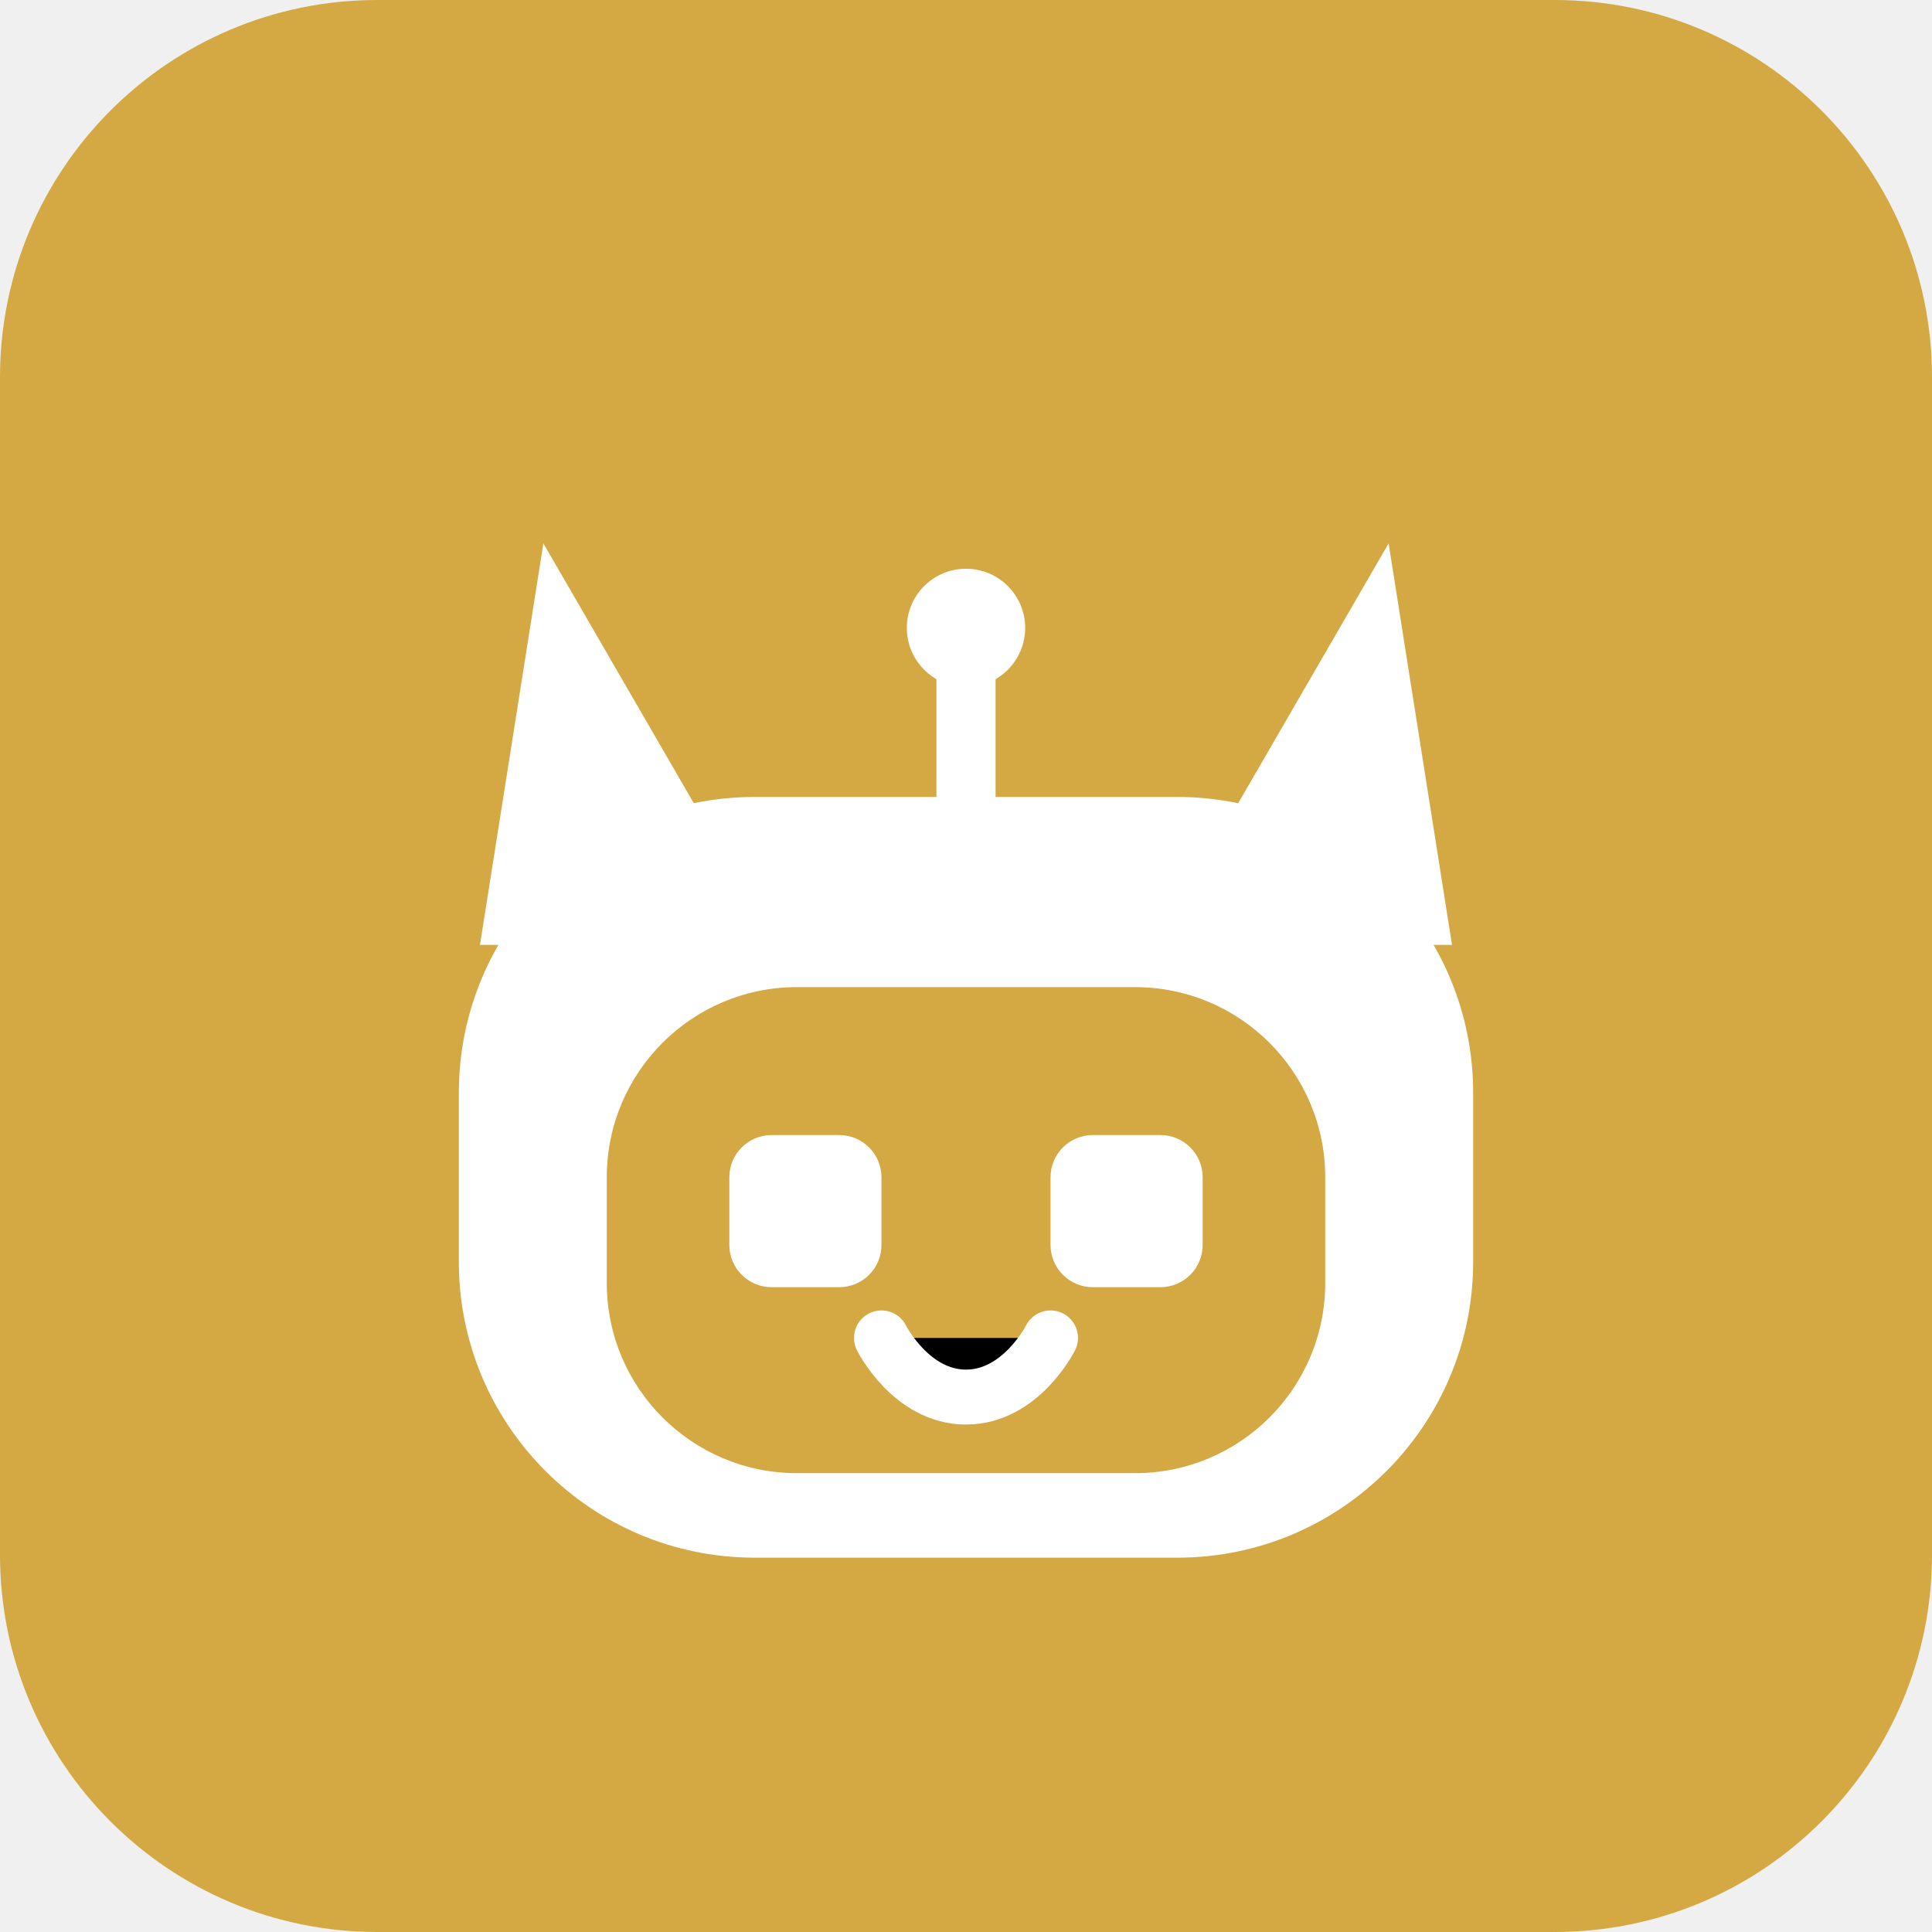
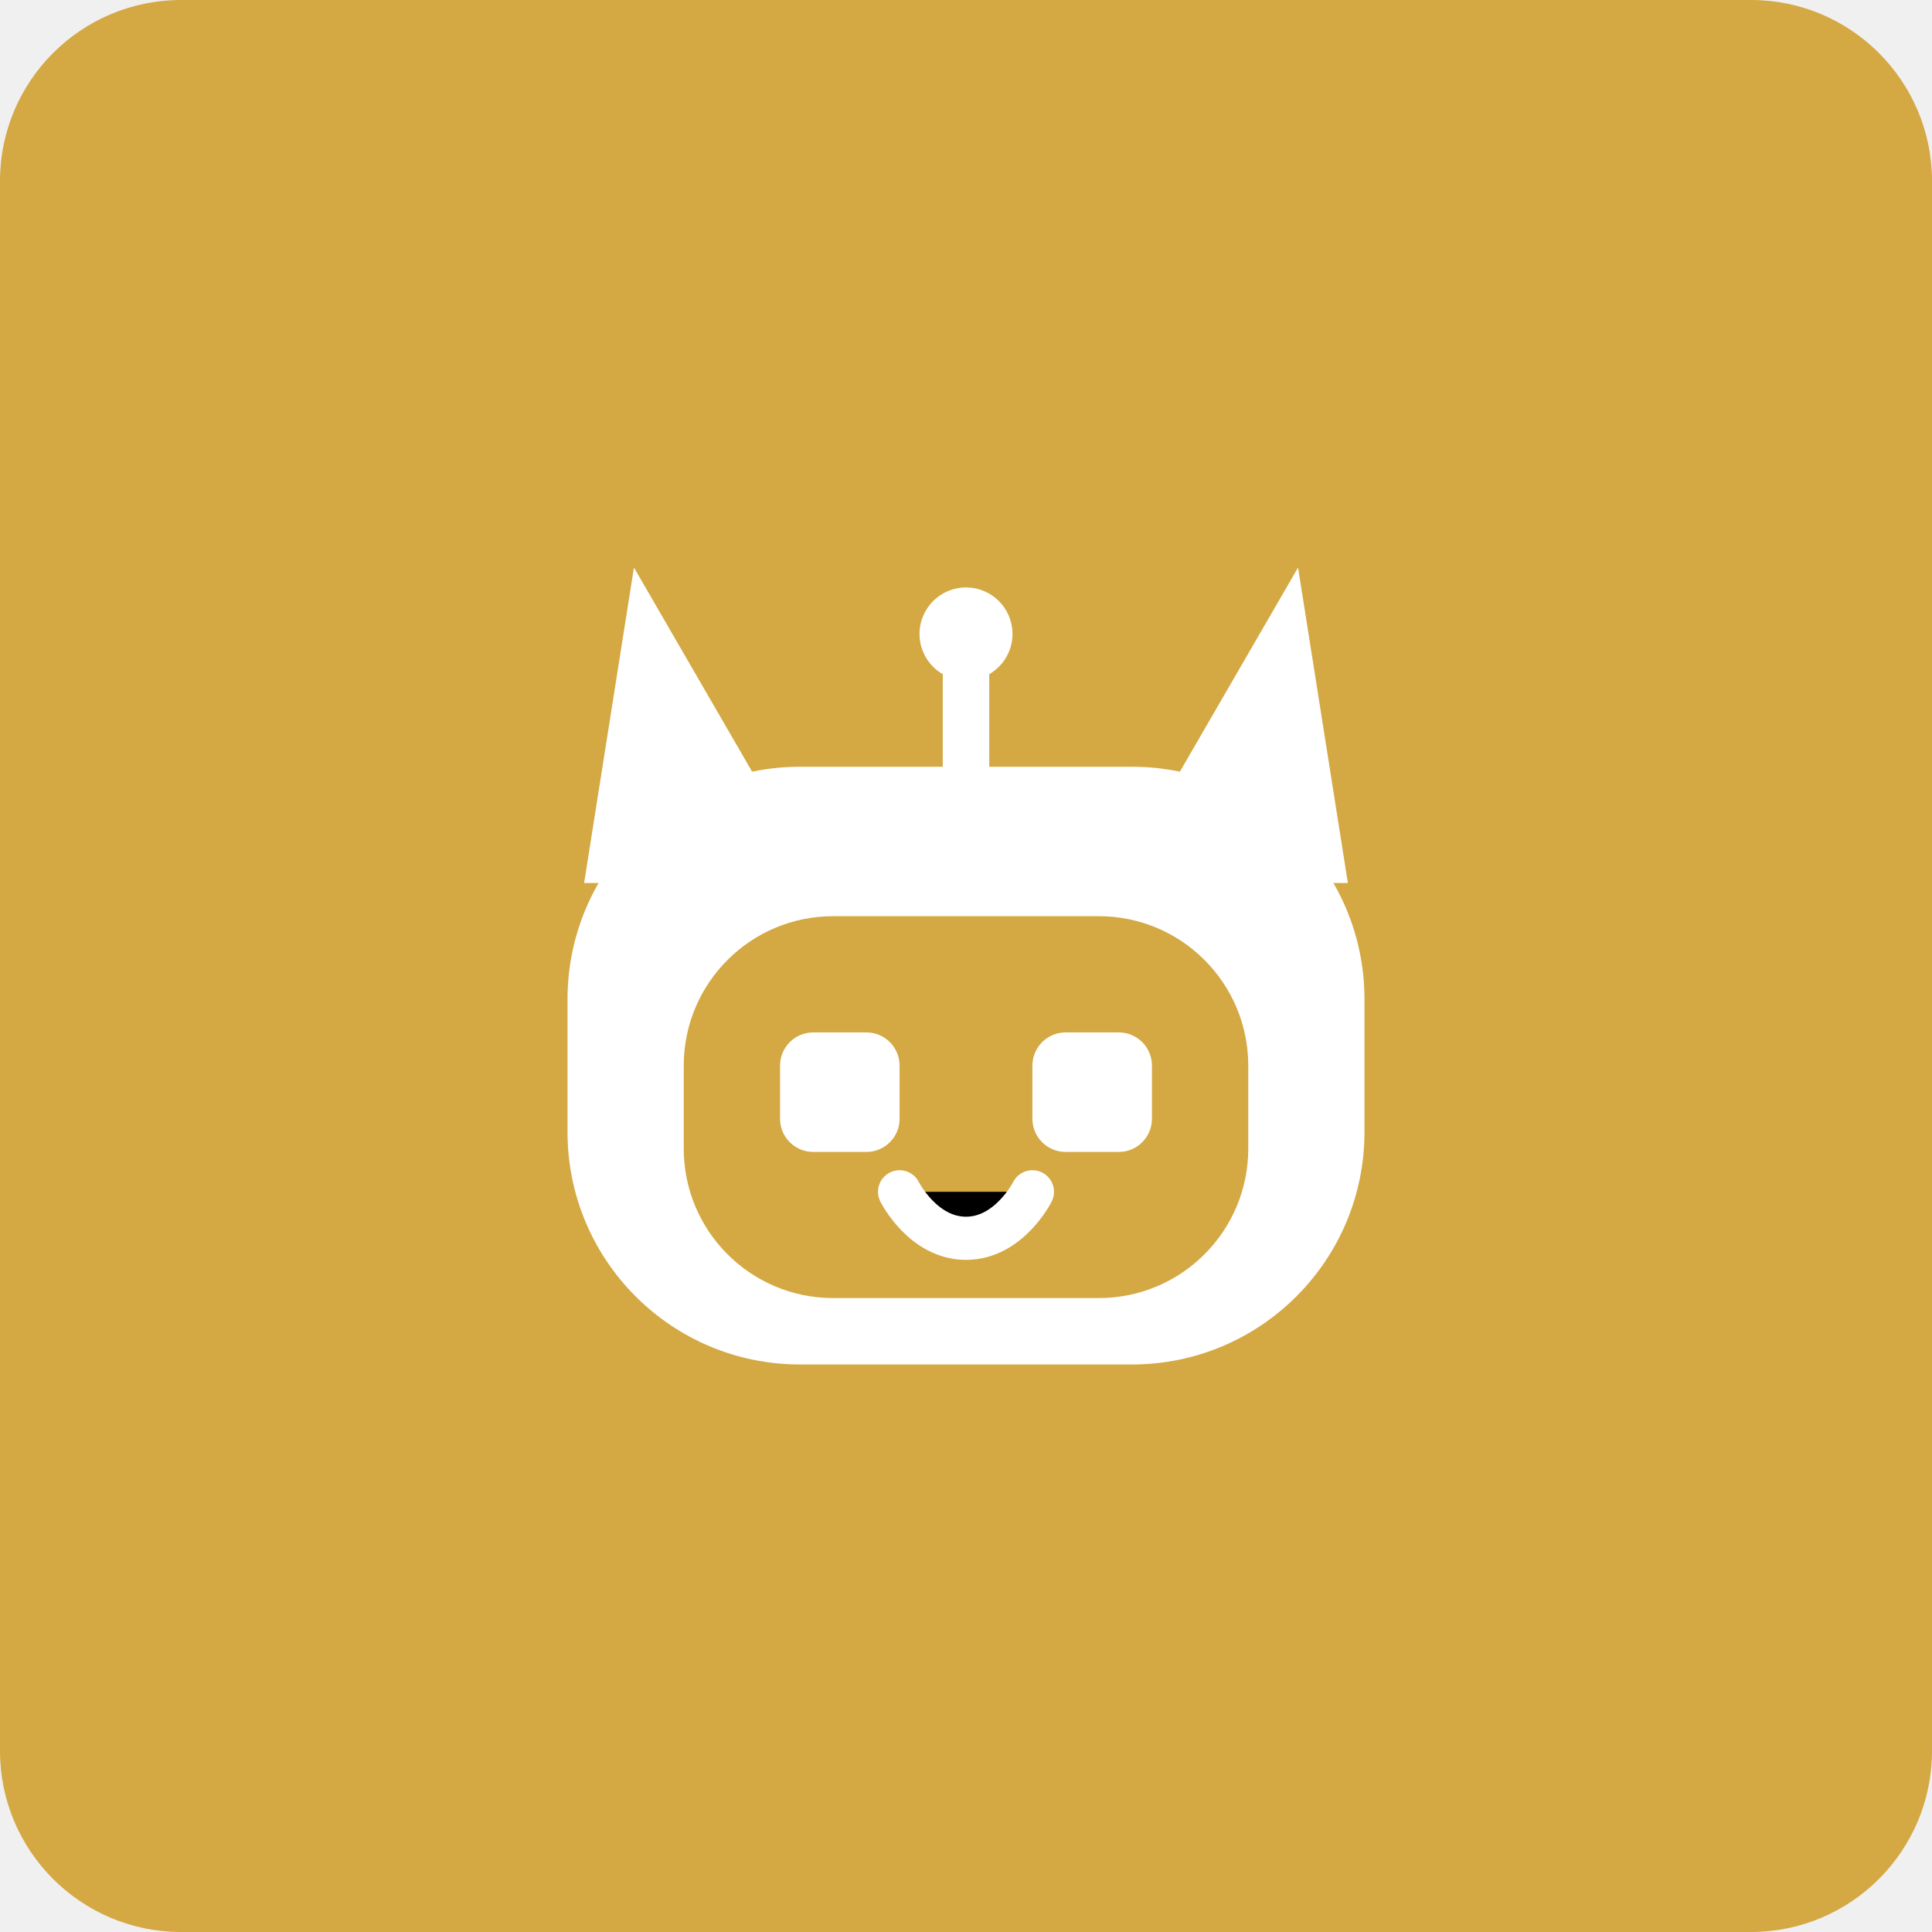
<svg xmlns="http://www.w3.org/2000/svg" width="512" height="512" viewBox="0 0 512 512">
-   <rect width="512" height="512" rx="100" fill="#D4A843" />
-   <g transform="translate(76.8, 99.2) scale(11.2)">
+   <rect width="512" height="512" rx="48" fill="#D4A843" />
+   <g transform="translate(115.2, 115.2) scale(8.8)">
    <path d="M6 4L11.5 13.5H4.5L6 4Z" fill="#FFFFFF" />
    <path d="M26 4L20.5 13.5H27.5L26 4Z" fill="#FFFFFF" />
    <path d="M6.6 8L9.3 12.7H5.7L6.6 8Z" fill="#FFFFFF" fill-opacity="0.35" />
    <path d="M25.4 8L22.7 12.7H26.3L25.4 8Z" fill="#FFFFFF" fill-opacity="0.35" />
    <rect x="4" y="10" width="24" height="18" rx="7" fill="#FFFFFF" />
    <rect x="7.5" y="14.5" width="17" height="11.5" rx="4.5" fill="#D4A843" />
    <rect x="10.4" y="18" width="3.6" height="3.6" rx="1" fill="#FFFFFF" />
    <rect x="18" y="18" width="3.6" height="3.6" rx="1" fill="#FFFFFF" />
    <path d="M14 22.8C14 22.8 14.7 24.2 16 24.2C17.3 24.2 18 22.8 18 22.8" stroke="#FFFFFF" stroke-width="1.3" stroke-linecap="round" />
    <line x1="16" y1="10" x2="16" y2="6.8" stroke="#FFFFFF" stroke-width="1.4" stroke-linecap="round" />
    <circle cx="16" cy="6" r="1.4" fill="#FFFFFF" />
  </g>
</svg>
